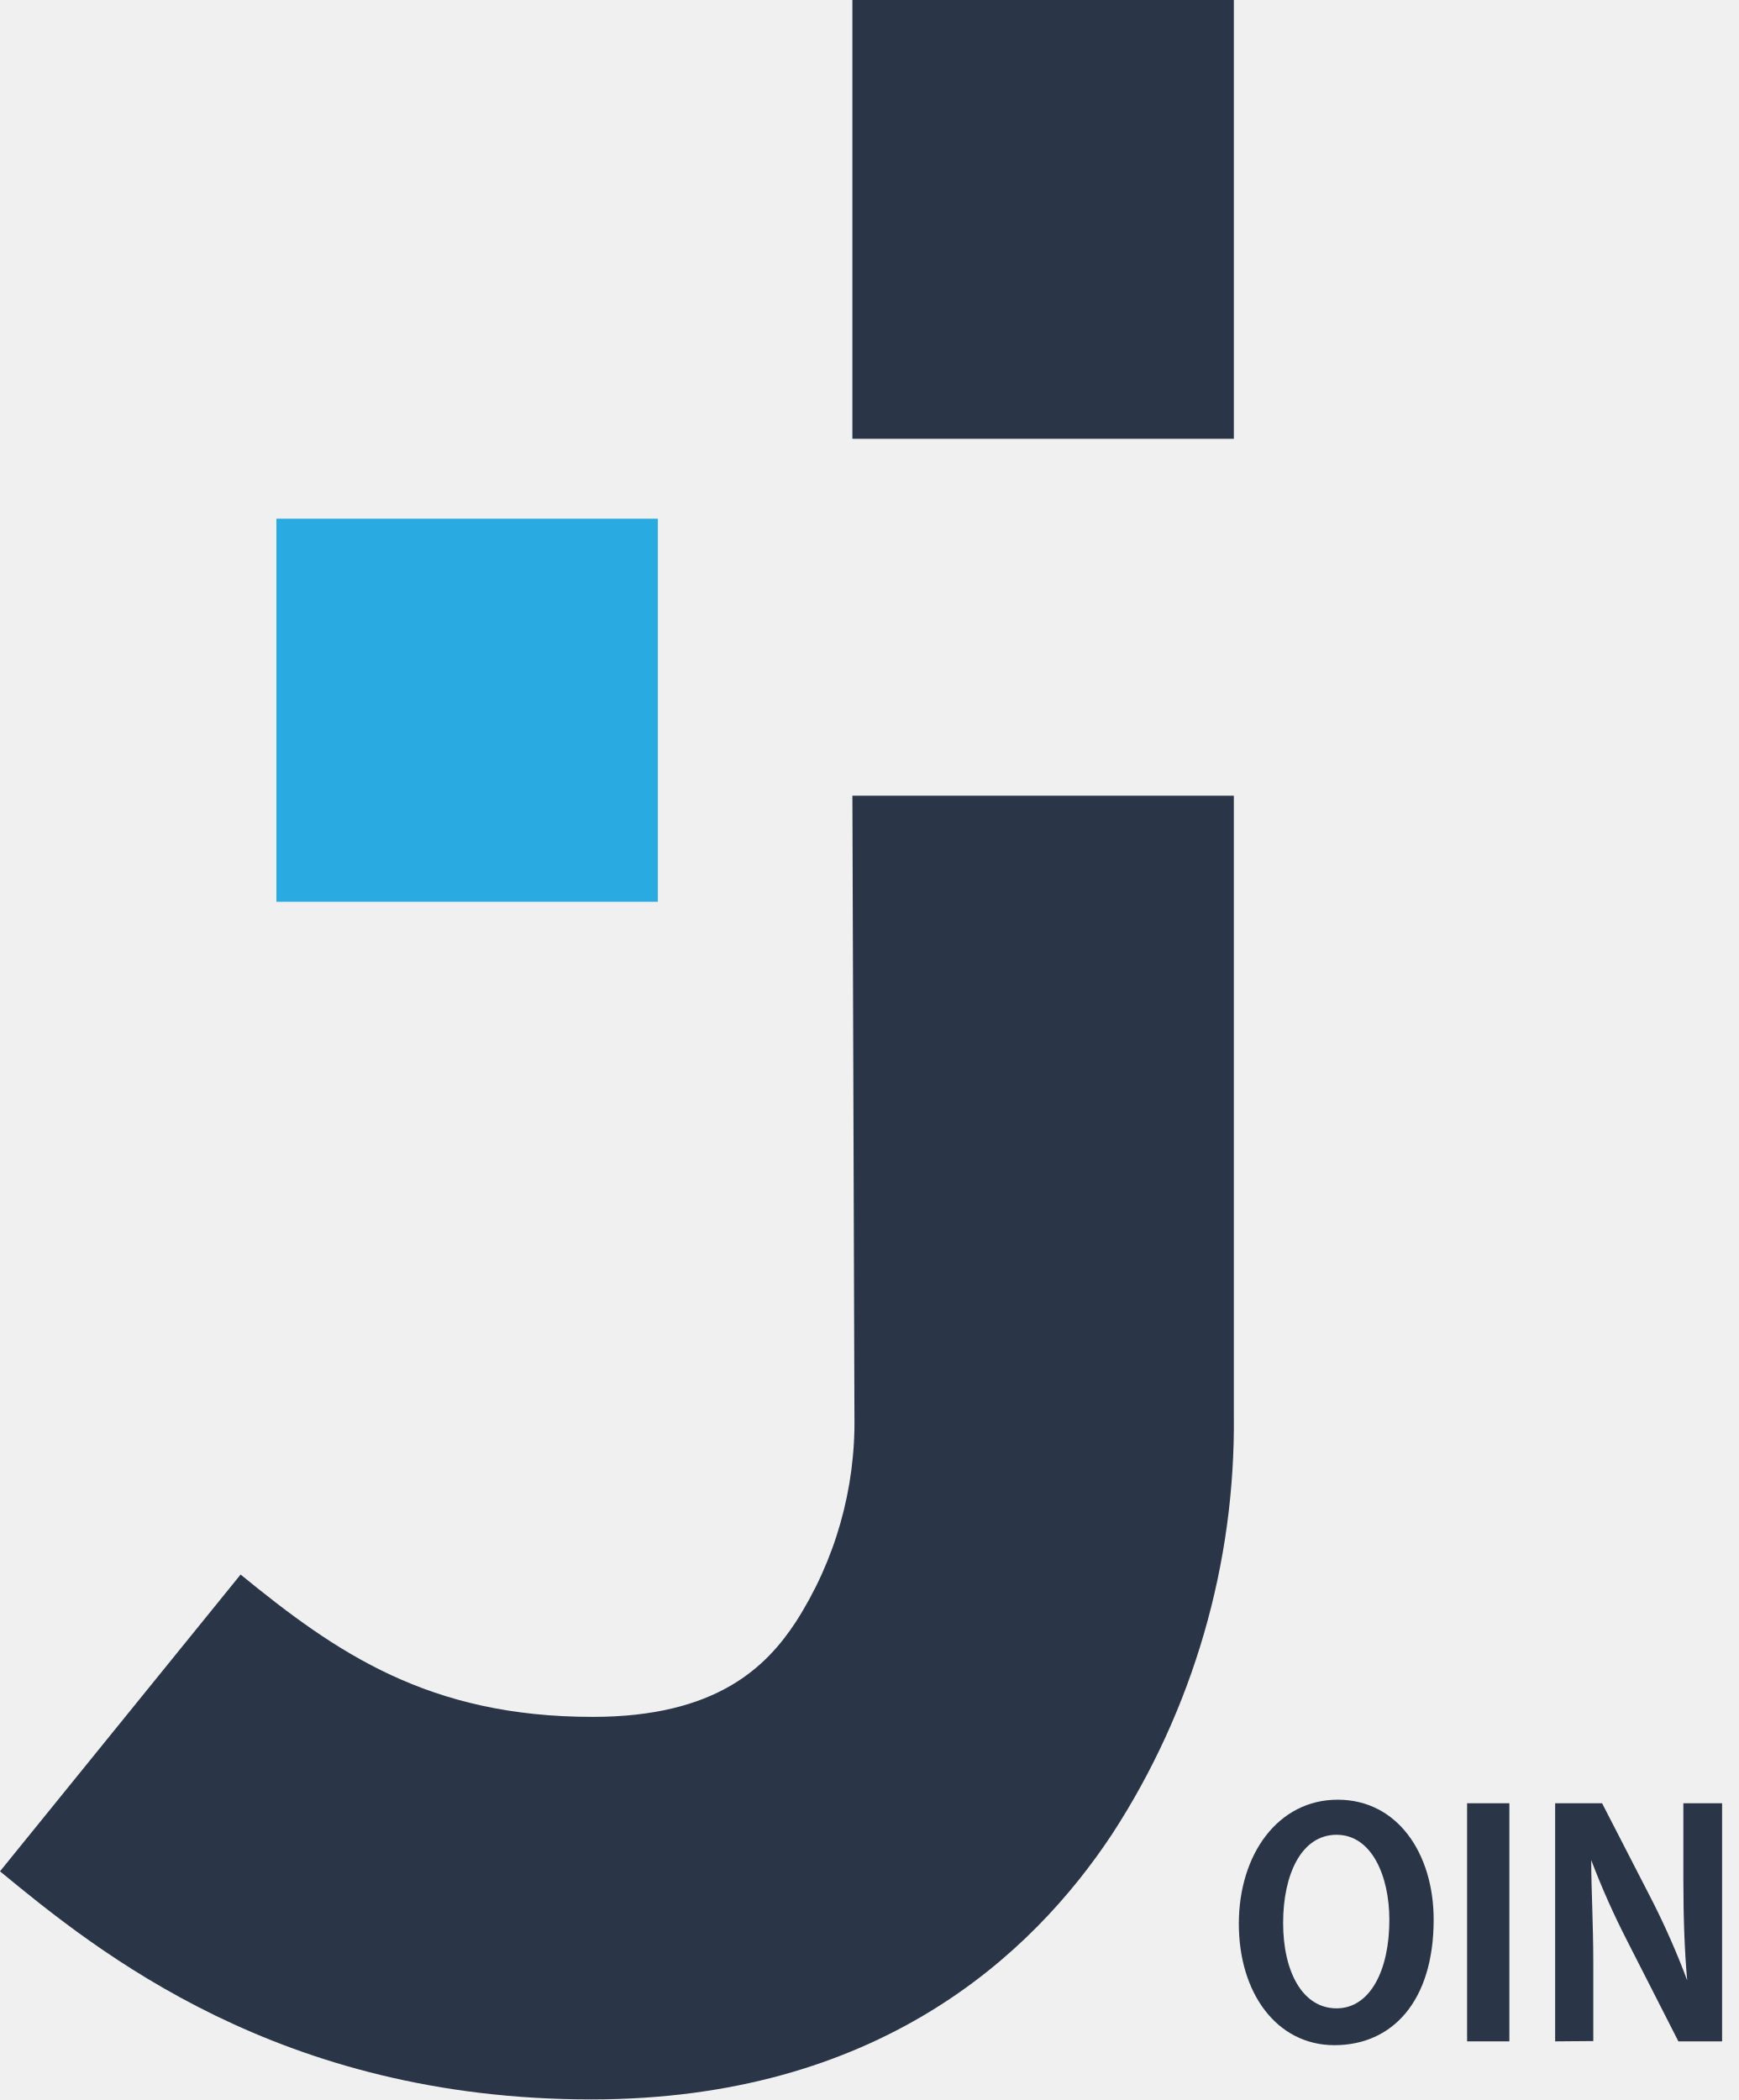
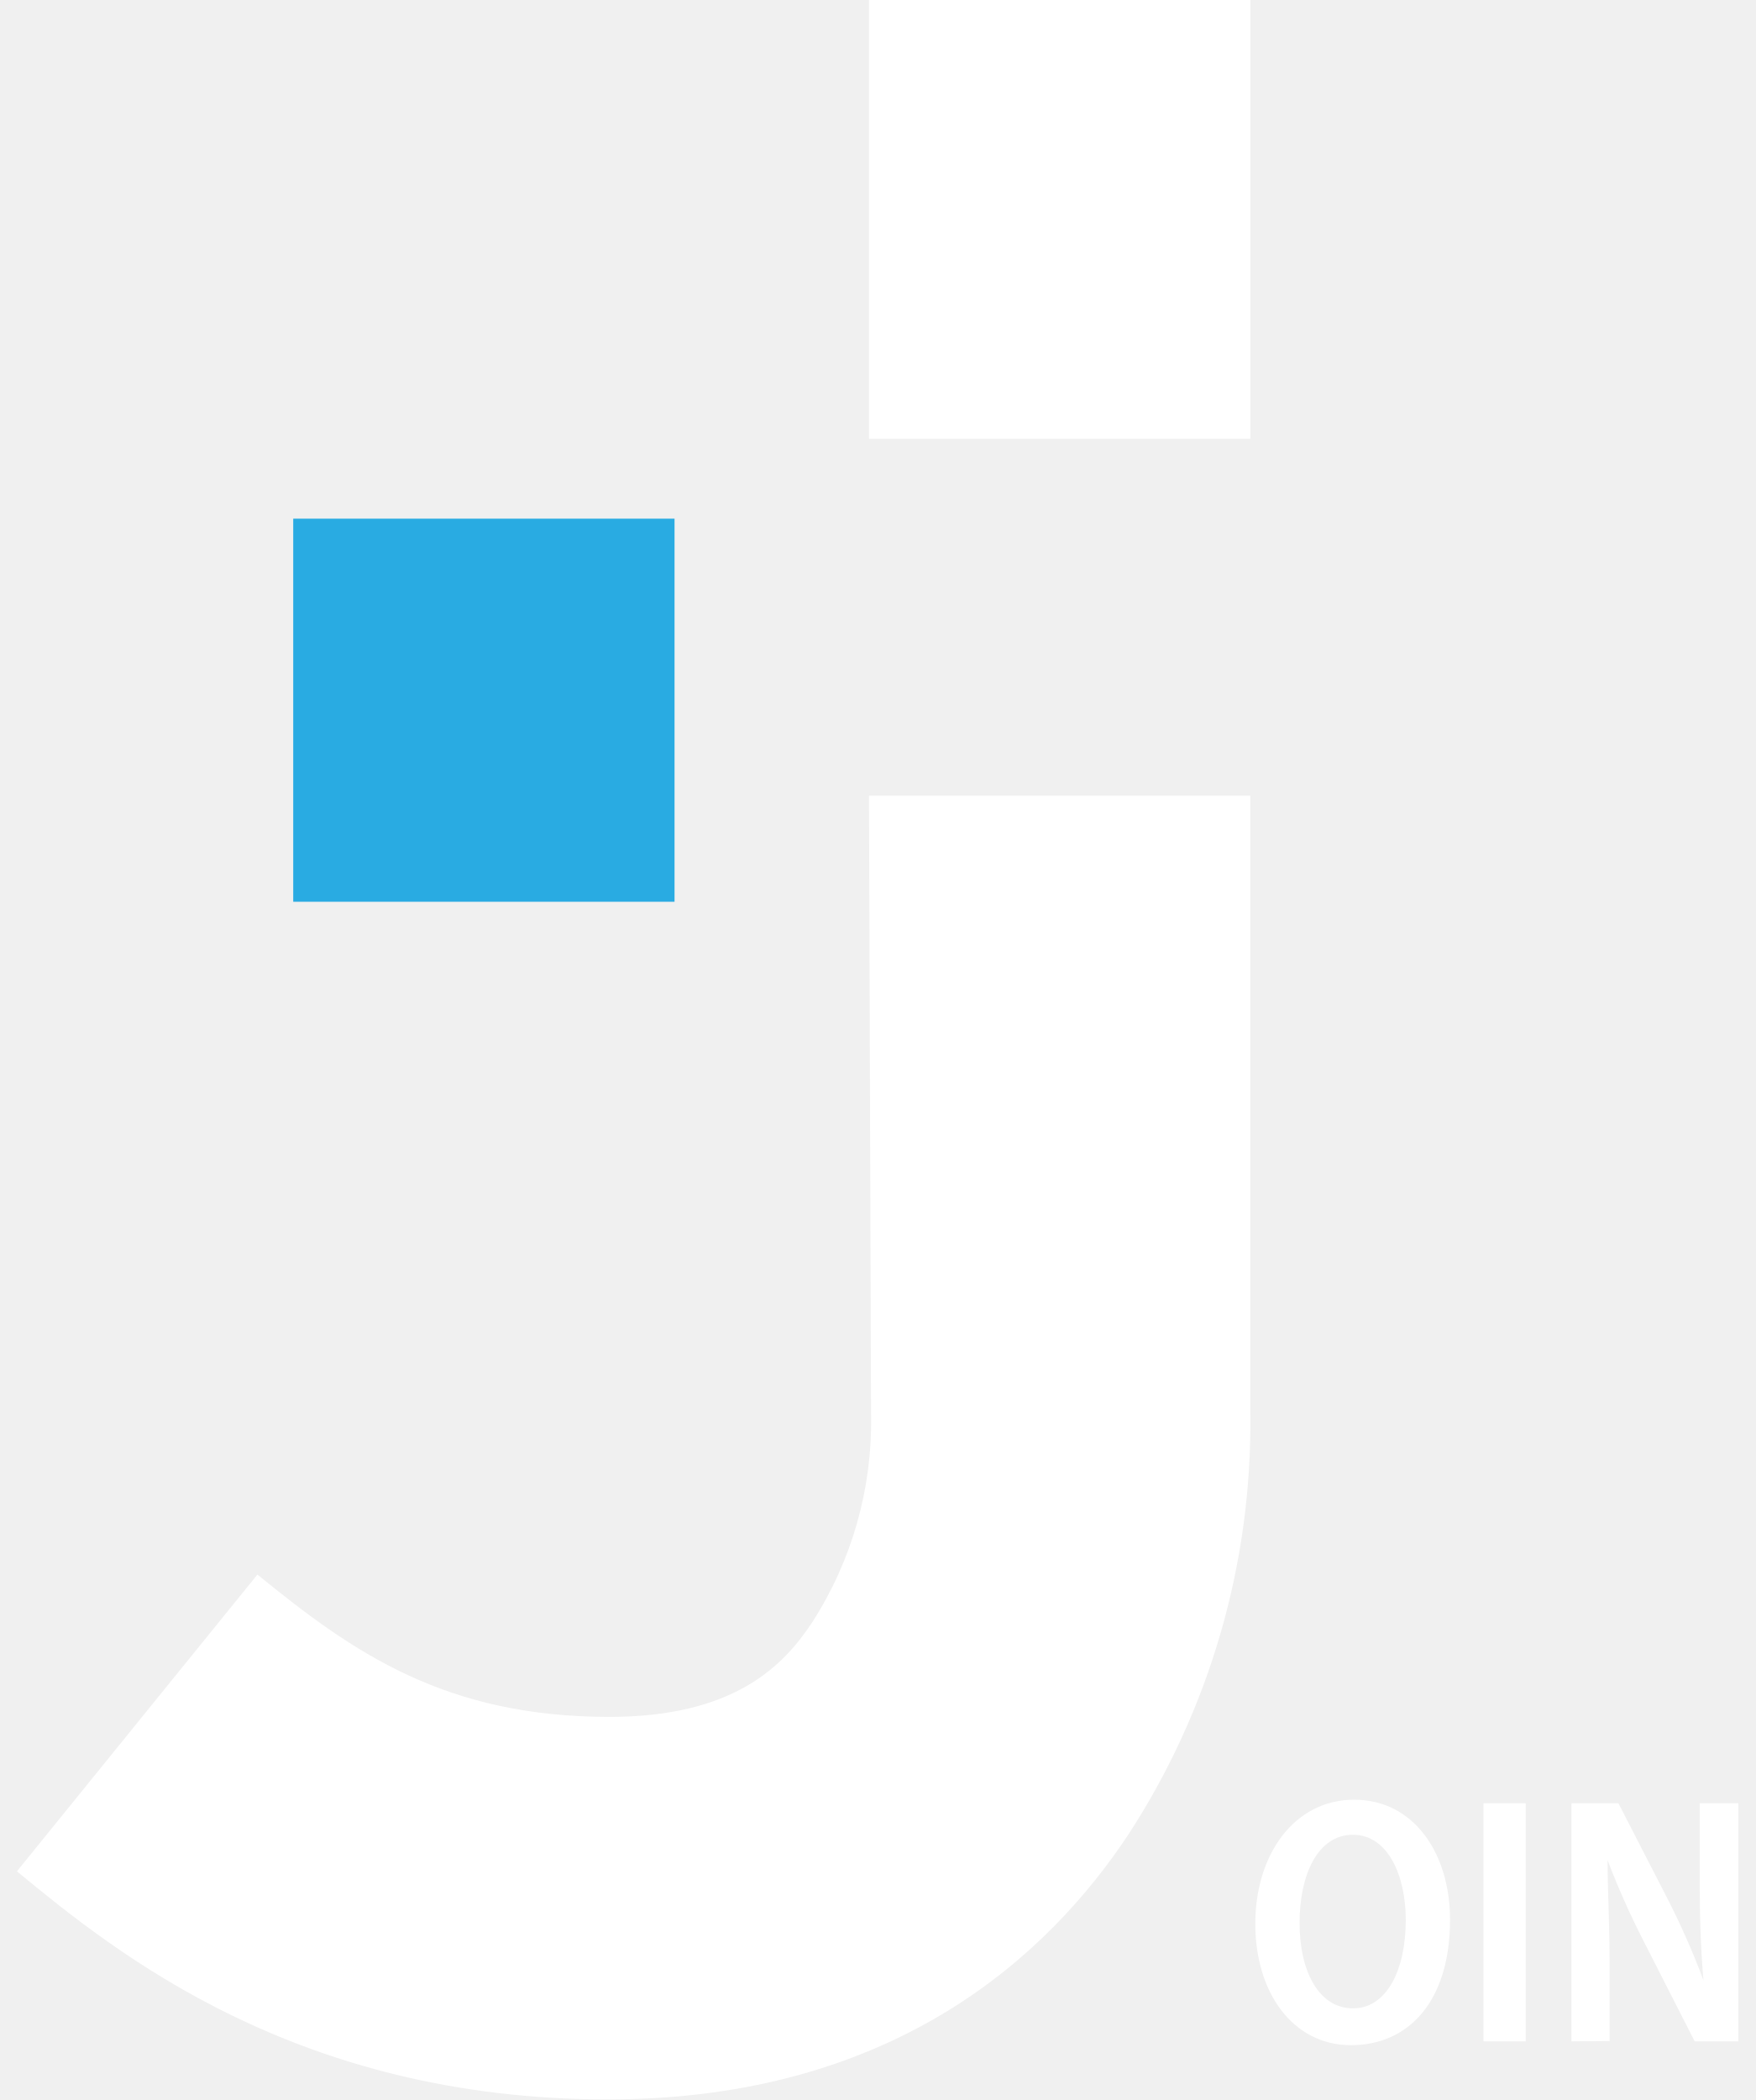
- <svg xmlns="http://www.w3.org/2000/svg" width="101" height="122" viewBox="0 0 101 122" fill="none">
-   <path d="M71.672 0H49.514V25.492H71.672V0Z" fill="#2A3647" />
-   <path d="M49.514 46.225H71.672V82.178C71.773 90.829 69.311 99.315 64.599 106.557C59.946 113.594 50.963 121.966 34.345 121.966C16.243 121.966 5.693 113.406 0 108.715L13.976 91.474C19.533 96.011 24.885 99.743 34.43 99.743C41.657 99.743 44.537 96.799 46.225 94.231C48.519 90.664 49.705 86.492 49.633 82.246L49.514 46.225Z" fill="#2A3647" />
-   <path d="M38.214 30.132H16.056V52.388H38.214V30.132Z" fill="#29ABE2" />
-   <path d="M83.279 111.522C83.279 116.265 80.876 118.815 77.518 118.815C74.16 118.815 71.962 115.785 71.962 111.762C71.962 107.739 74.229 104.554 77.706 104.554C81.183 104.554 83.279 107.687 83.279 111.522ZM74.535 111.711C74.535 114.57 75.677 116.675 77.638 116.675C79.598 116.675 80.706 114.45 80.706 111.539C80.706 108.988 79.683 106.592 77.638 106.592C75.592 106.592 74.535 108.903 74.535 111.711Z" fill="#2A3647" />
-   <path d="M87.677 104.76V118.593H85.222V104.76H87.677Z" fill="#2A3647" />
-   <path d="M90.336 118.593V104.76H93.063L95.995 110.461C96.749 111.952 97.421 113.483 98.006 115.049C97.852 113.337 97.784 111.368 97.784 109.177V104.76H100.034V118.593H97.495L94.529 112.772C93.744 111.243 93.044 109.671 92.432 108.064C92.432 109.776 92.552 111.711 92.552 114.09V118.576L90.336 118.593Z" fill="#2A3647" />
+ <svg xmlns="http://www.w3.org/2000/svg" width="102" height="122" viewBox="0 0 102 122" fill="none">
+   <path d="M72.655 0H50.497V25.492H72.655V0Z" fill="white" />
+   <path d="M50.497 46.225H72.655V82.178C72.756 90.829 70.294 99.315 65.582 106.557C60.928 113.594 51.946 121.966 35.328 121.966C17.226 121.966 6.676 113.406 0.983 108.715L14.959 91.474C20.516 96.011 25.868 99.743 35.413 99.743C42.64 99.743 45.52 96.799 47.208 94.231C49.502 90.664 50.688 86.492 50.617 82.246L50.497 46.225Z" fill="white" />
+   <path d="M39.197 30.132H17.039V52.388H39.197V30.132Z" fill="#29ABE2" />
+   <path d="M84.262 111.522C84.262 116.265 81.859 118.815 78.501 118.815C75.143 118.815 72.945 115.785 72.945 111.762C72.945 107.739 75.212 104.554 78.689 104.554C82.166 104.554 84.262 107.687 84.262 111.522ZM75.518 111.711C75.518 114.57 76.66 116.675 78.621 116.675C80.581 116.675 81.689 114.45 81.689 111.539C81.689 108.988 80.666 106.592 78.621 106.592C76.575 106.592 75.518 108.903 75.518 111.711Z" fill="white" />
+   <path d="M88.66 104.76V118.593H86.205V104.76H88.66Z" fill="white" />
+   <path d="M91.319 118.593V104.76H94.046L96.978 110.461C97.732 111.952 98.404 113.483 98.989 115.049C98.835 113.337 98.767 111.368 98.767 109.177V104.76H101.017V118.593H98.477L95.512 112.772C94.727 111.243 94.027 109.671 93.415 108.064C93.415 109.776 93.534 111.711 93.534 114.09V118.576L91.319 118.593Z" fill="white" />
</svg>
